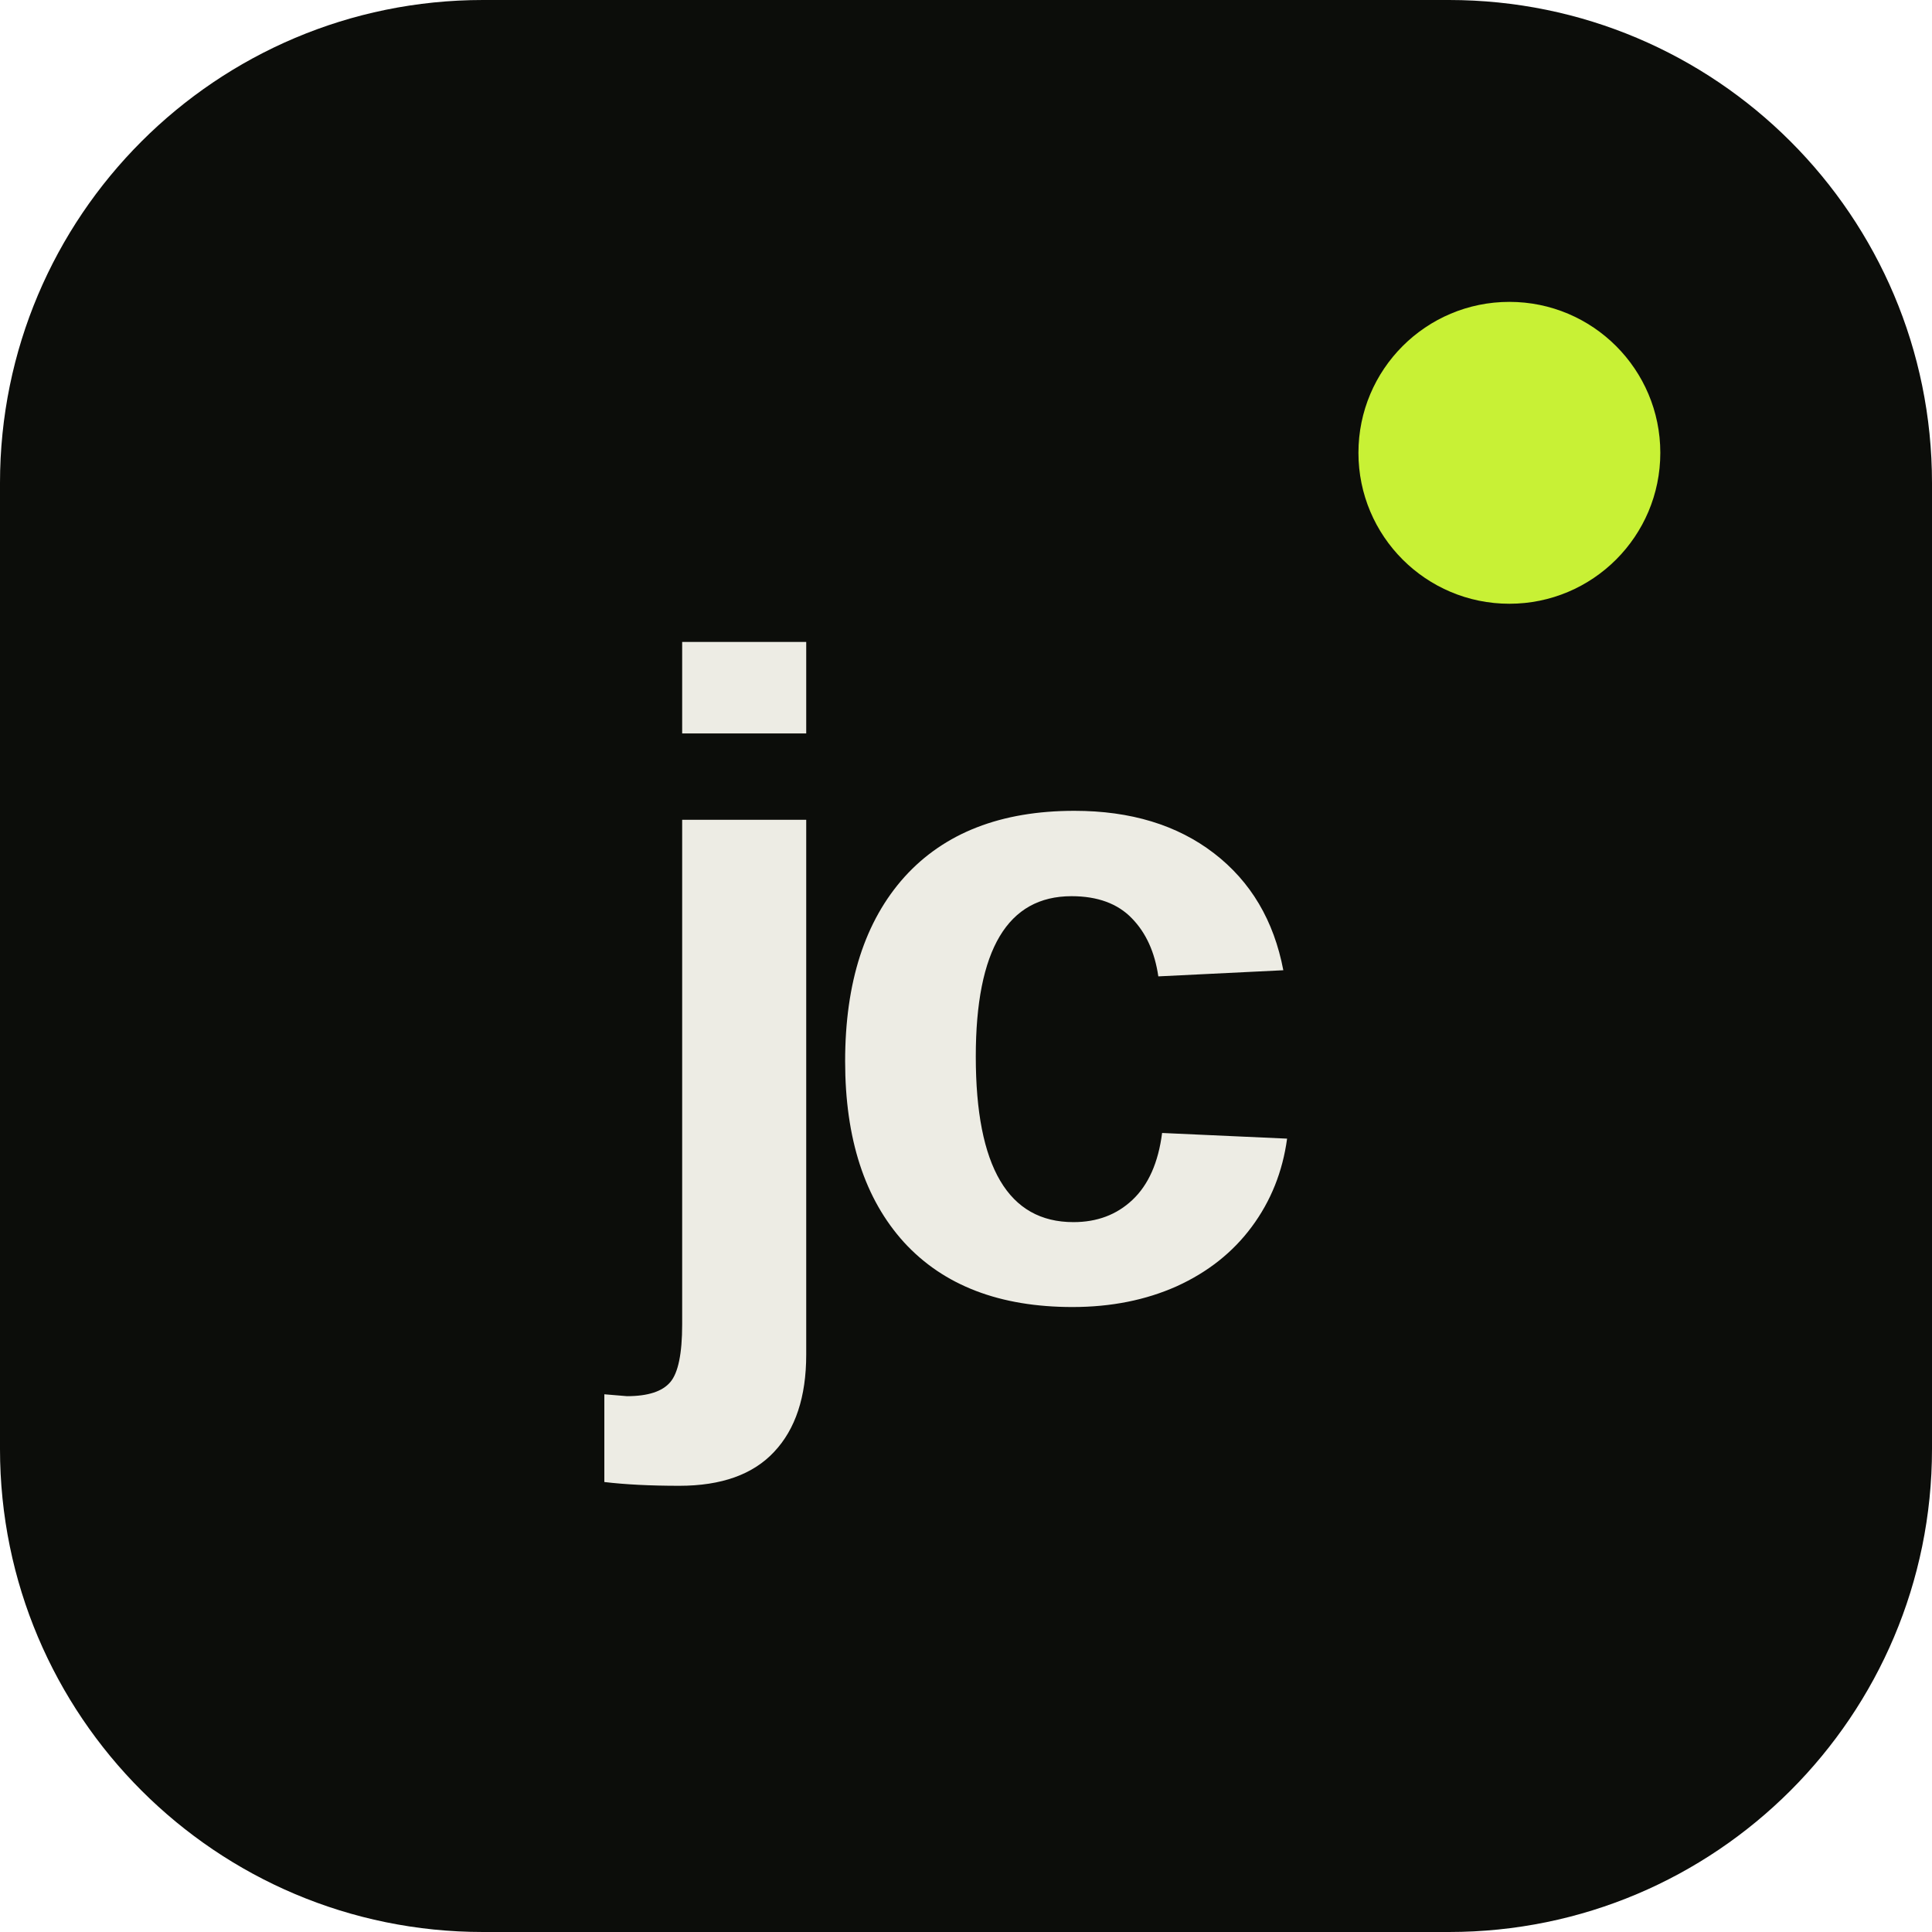
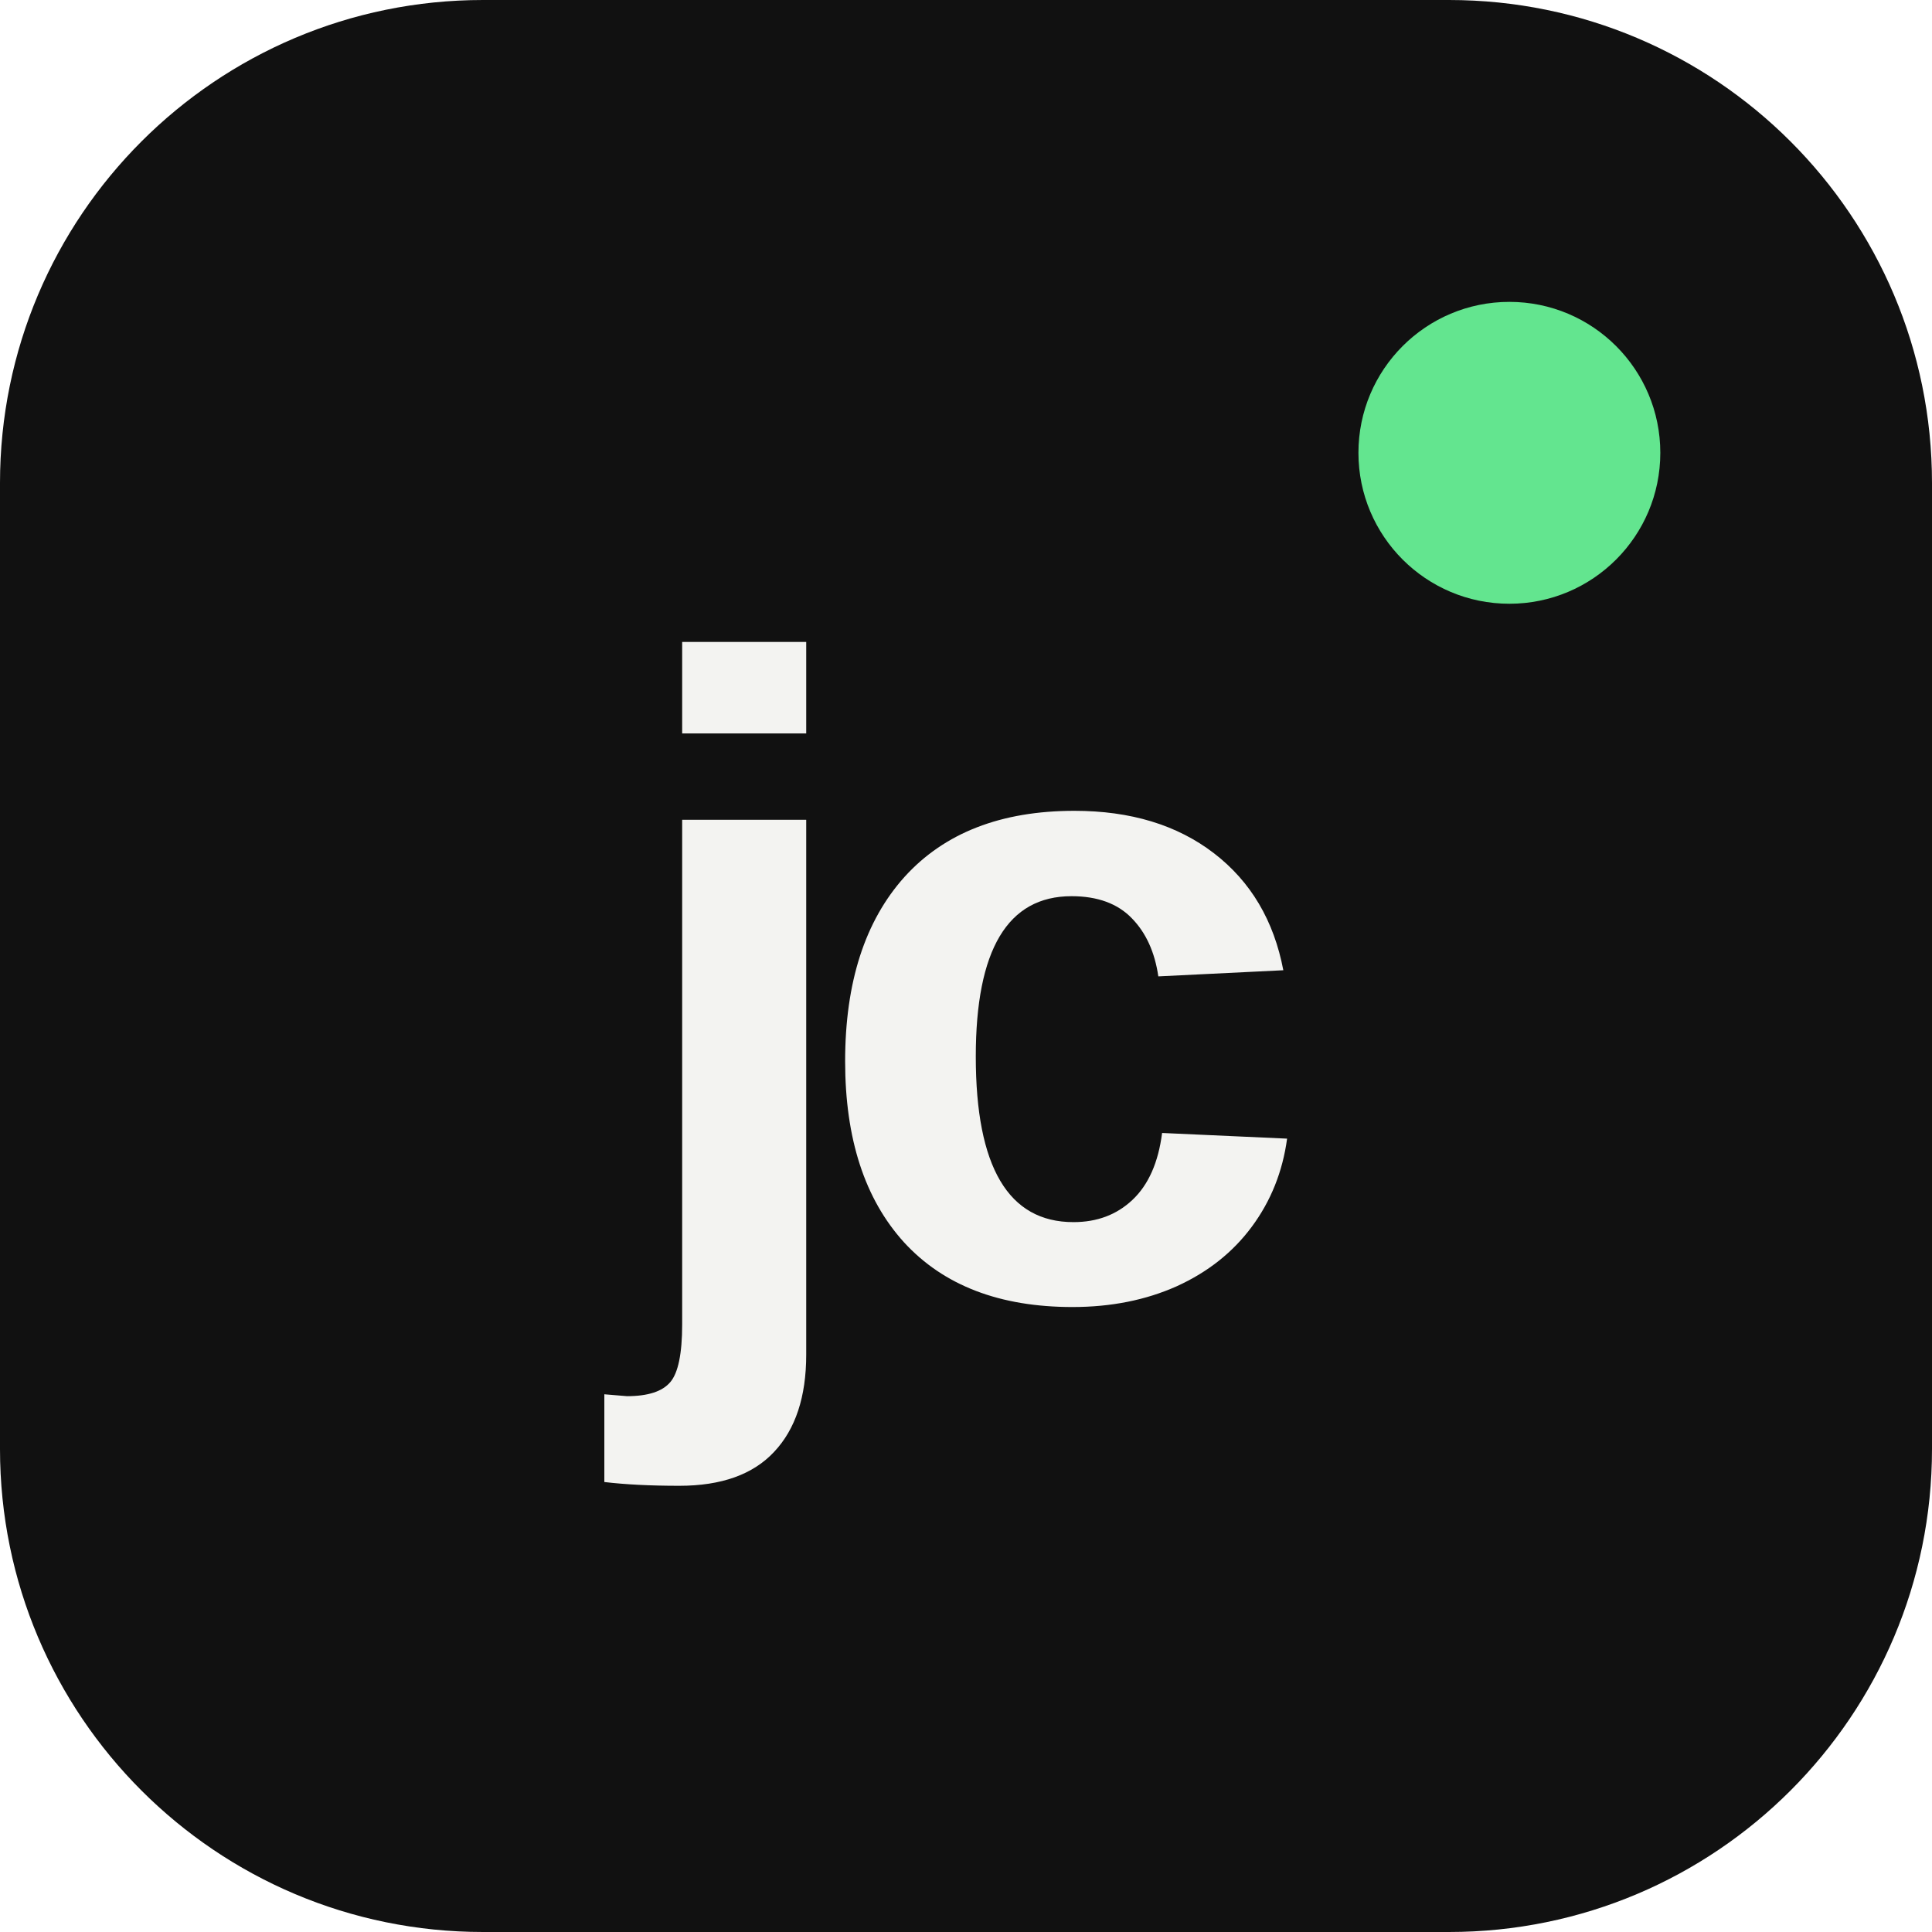
<svg xmlns="http://www.w3.org/2000/svg" viewBox="0 0 64 64">
-   <rect width="64" height="64" rx="16" fill="#0c0d0a" />
-   <text x="32" y="43" font-family="Arial, Helvetica, sans-serif" font-size="30" font-weight="800" text-anchor="middle" fill="#edece4" letter-spacing="-2">jc</text>
-   <circle cx="50" cy="15" r="5" fill="#c8f135" />
+   <rect width="64" height="64" rx="16" fill="#111111" />
+   <text x="32" y="43" font-family="Arial, Helvetica, sans-serif" font-size="30" font-weight="800" text-anchor="middle" fill="#f3f3f1" letter-spacing="-2">jc</text>
+   <circle cx="50" cy="15" r="5" fill="#63e58f" />
</svg>
